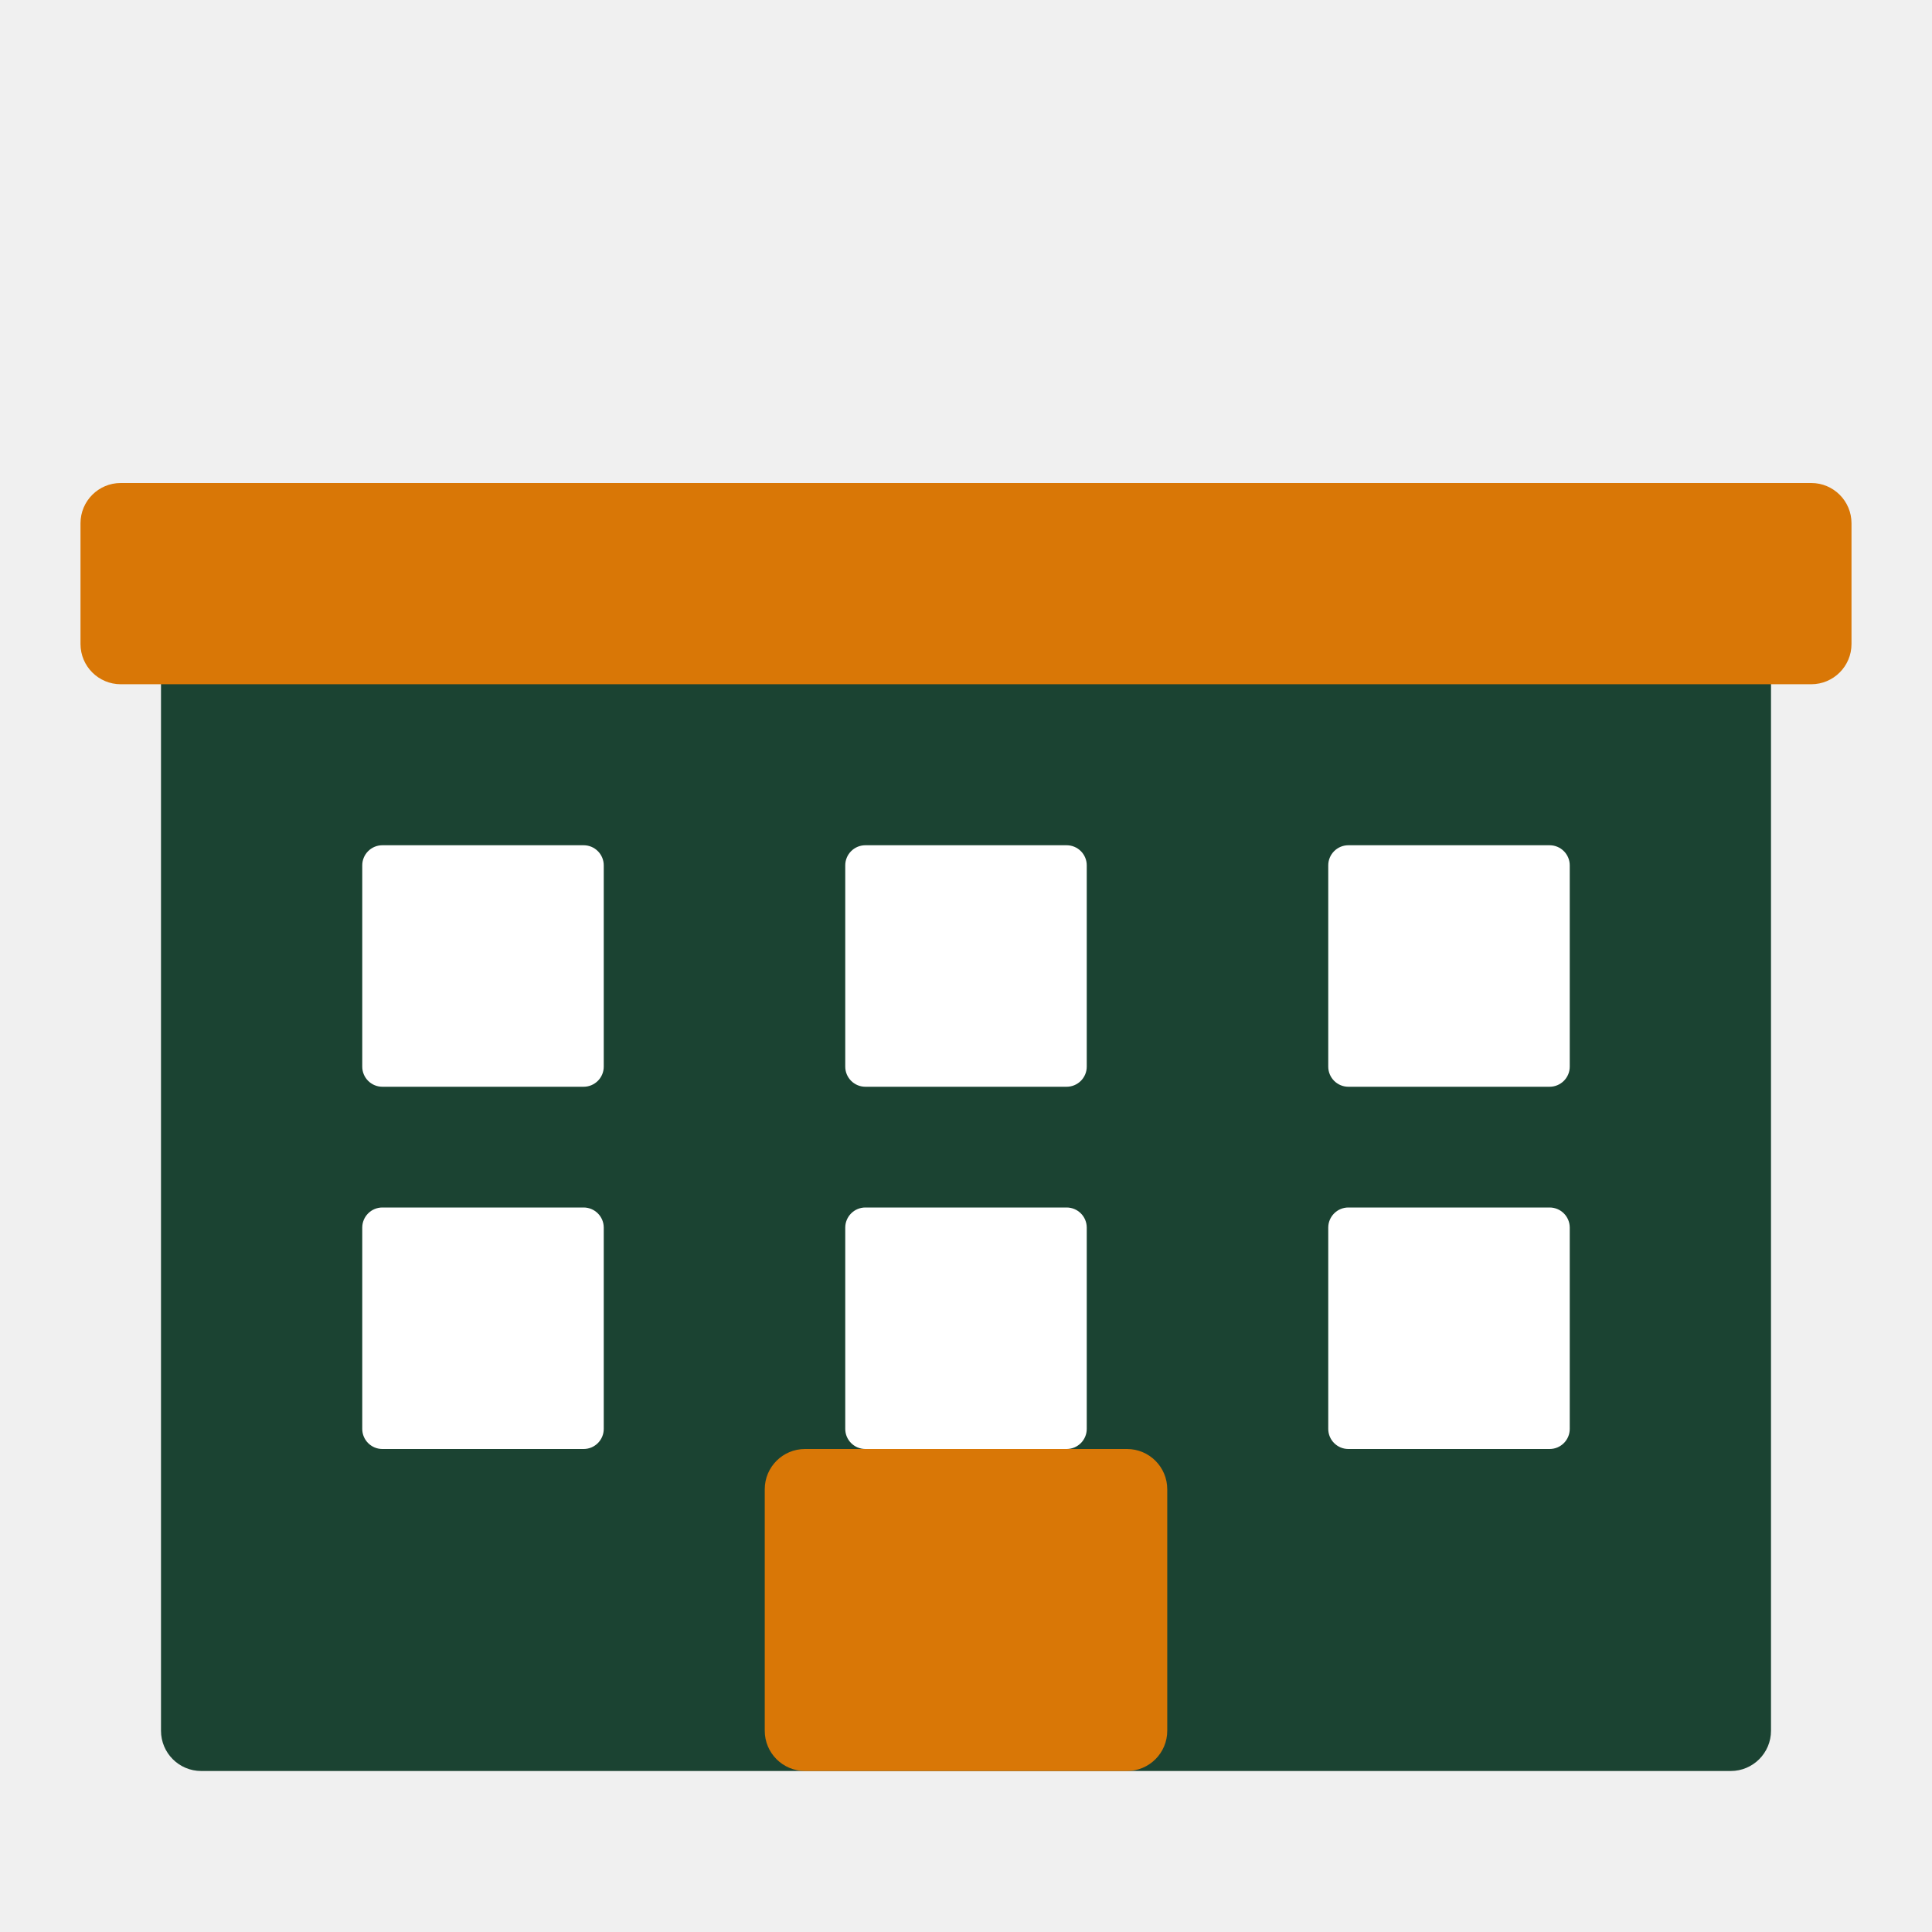
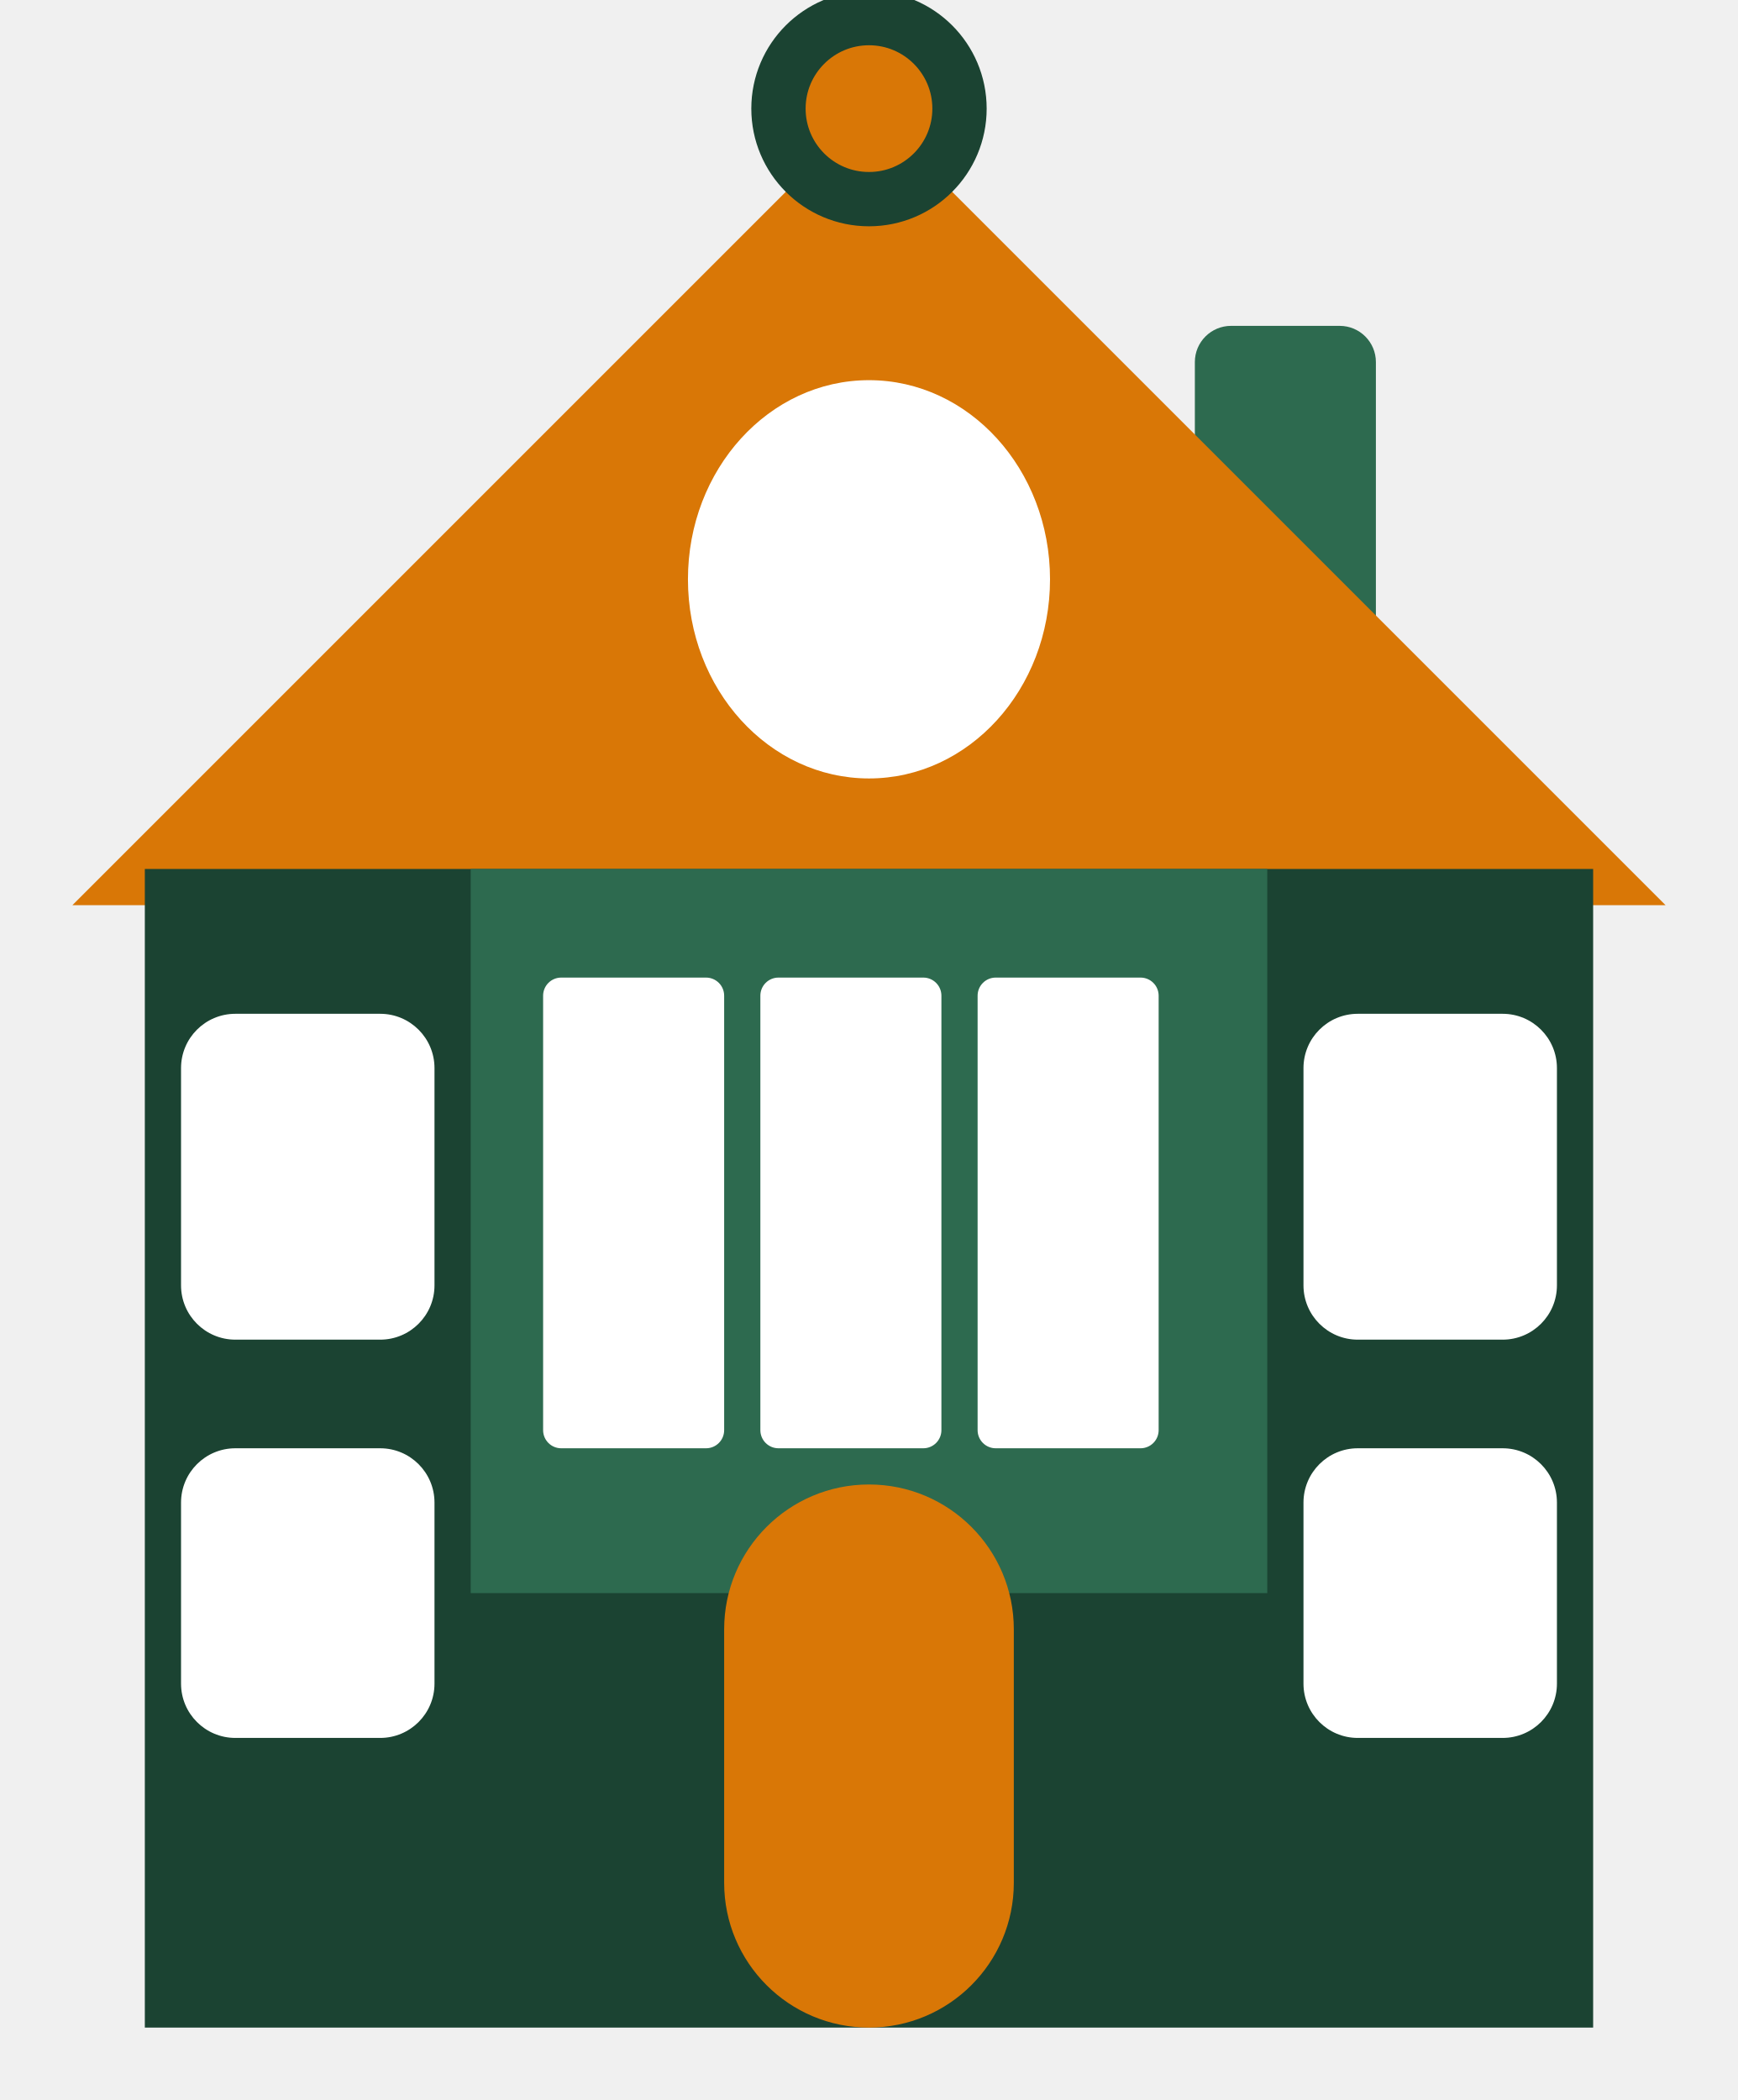
- <svg xmlns="http://www.w3.org/2000/svg" viewBox="0 0 48 48" role="img" aria-label="Bowlay Law">
-   <rect x="4" y="16" width="40" height="28" rx="1" fill="#1B4332" />
-   <rect x="2" y="12" width="44" height="5" rx="1" fill="#D97706" />
-   <rect x="9" y="21" width="6" height="6" rx="0.5" fill="white" />
-   <rect x="21" y="21" width="6" height="6" rx="0.5" fill="white" />
-   <rect x="33" y="21" width="6" height="6" rx="0.5" fill="white" />
-   <rect x="9" y="30" width="6" height="6" rx="0.5" fill="white" />
-   <rect x="21" y="30" width="6" height="6" rx="0.5" fill="white" />
-   <rect x="33" y="30" width="6" height="6" rx="0.5" fill="white" />
-   <rect x="19" y="36" width="10" height="8" rx="1" fill="#D97706" />
+ <svg xmlns="http://www.w3.org/2000/svg" viewBox="0 0 48 58" role="img" aria-label="Bowlay Law">
+   <rect x="33" y="9" width="5" height="16" rx="1" fill="#2D6A4F" />
+   <polygon points="24,3 46,25 2,25" fill="#D97706" />
+   <circle cx="24" cy="3" r="2.5" fill="#D97706" stroke="#1B4332" stroke-width="1.5" />
+   <rect x="4" y="24" width="40" height="32" fill="#1B4332" />
+   <rect x="13" y="24" width="22" height="20" fill="#2D6A4F" />
+   <ellipse cx="24" cy="16" rx="5" ry="5.5" fill="white" />
+   <rect x="5" y="28" width="7" height="9" rx="1.5" fill="white" />
+   <rect x="36" y="28" width="7" height="9" rx="1.5" fill="white" />
+   <rect x="15" y="27" width="5" height="13" rx="0.5" fill="white" />
+   <rect x="21" y="27" width="5" height="13" rx="0.5" fill="white" />
+   <rect x="27" y="27" width="5" height="13" rx="0.5" fill="white" />
+   <rect x="5" y="40" width="7" height="8" rx="1.5" fill="white" />
+   <rect x="36" y="40" width="7" height="8" rx="1.5" fill="white" />
+   <rect x="20" y="41" width="8" height="15" rx="4" fill="#D97706" />
</svg>
